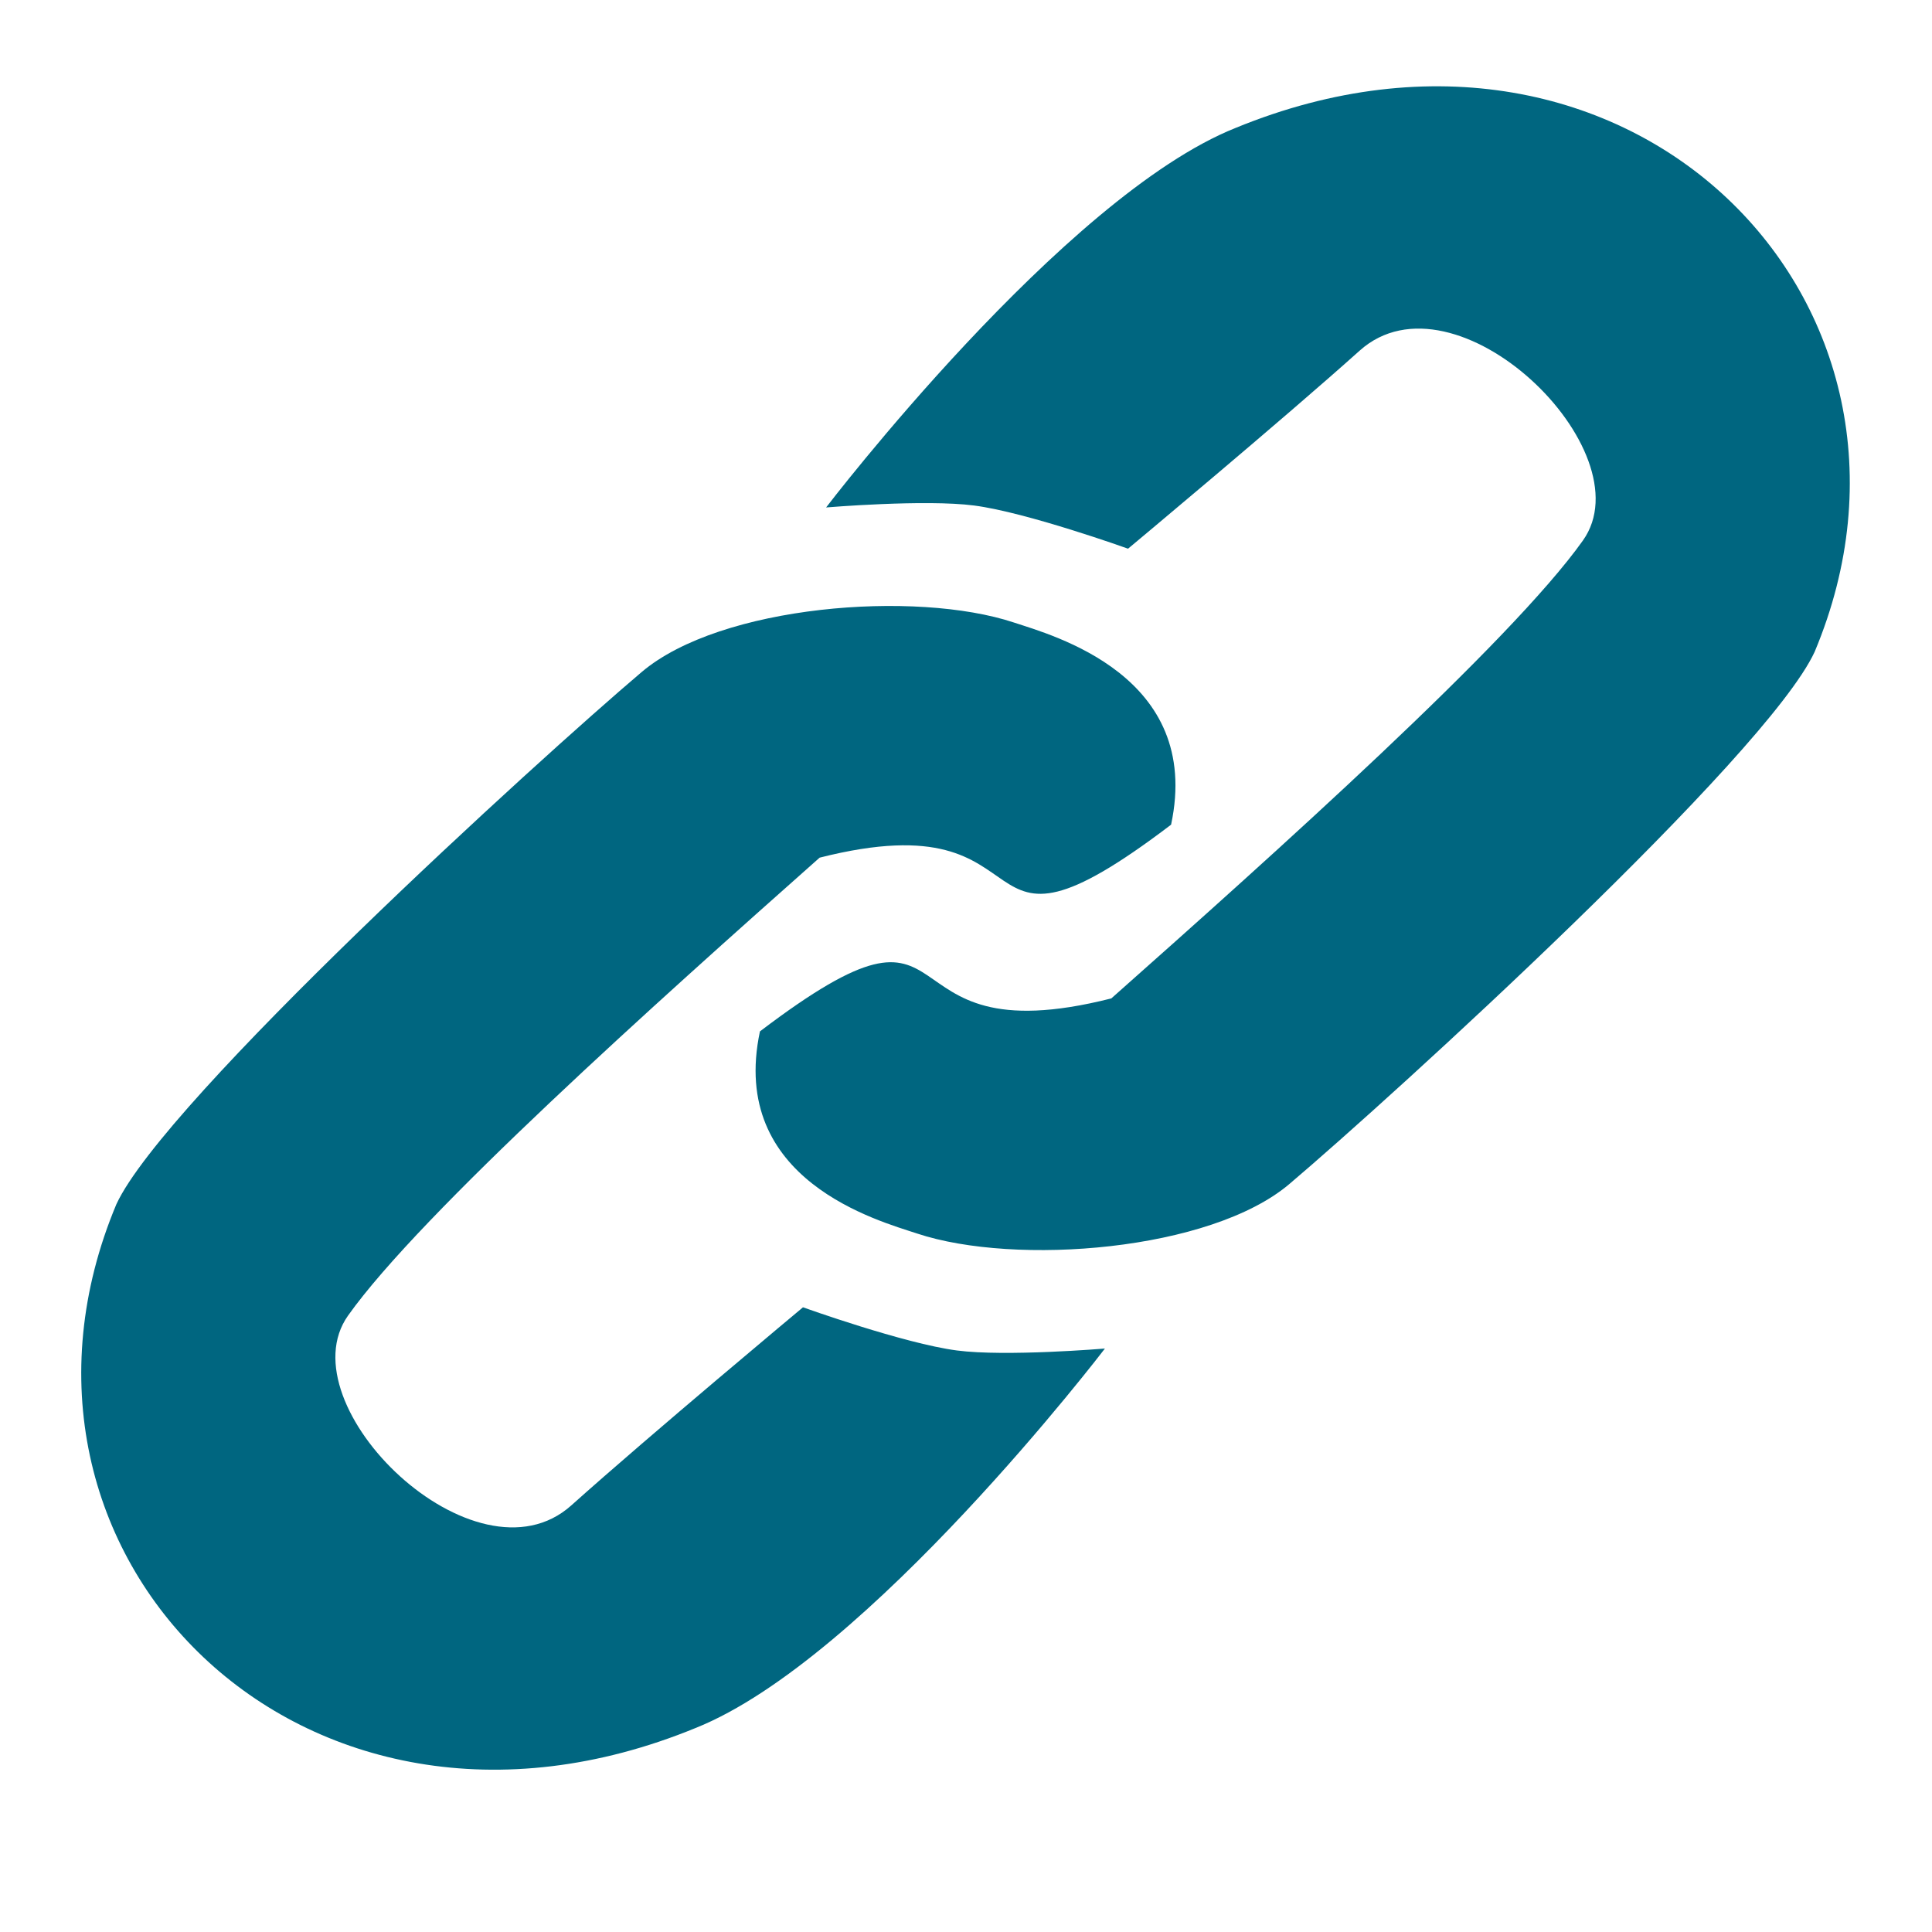
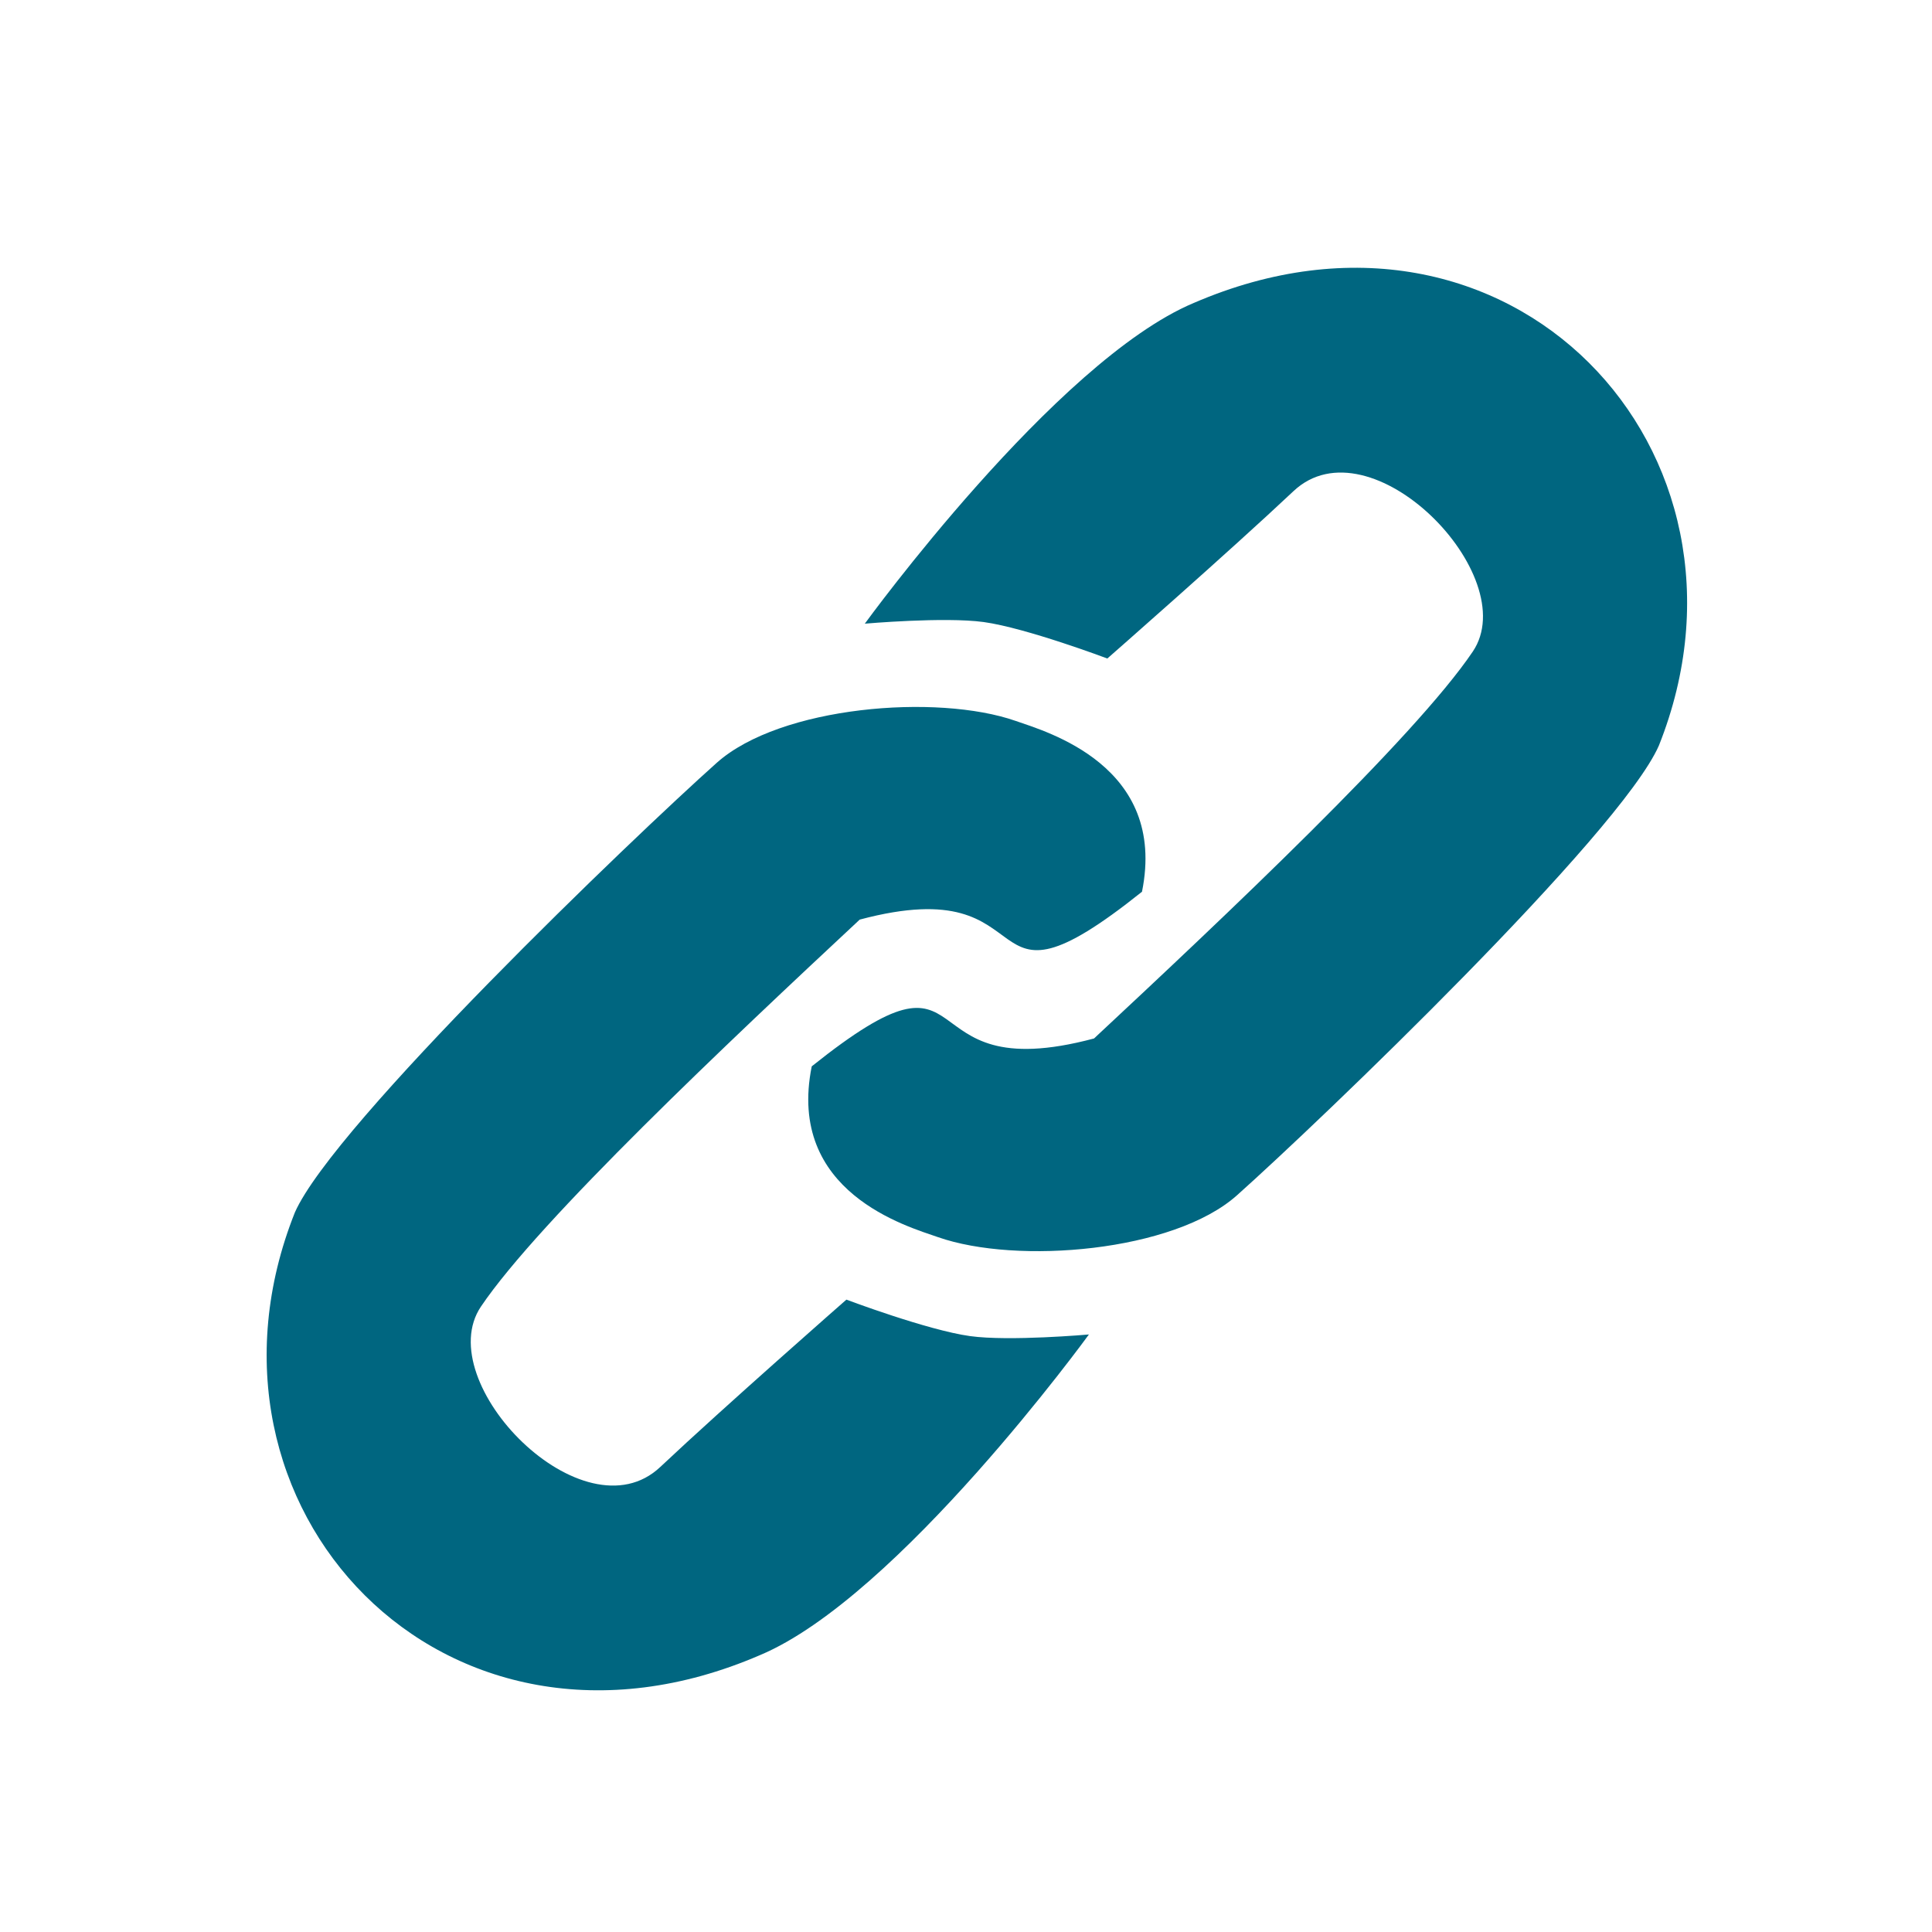
<svg xmlns="http://www.w3.org/2000/svg" width="32" height="32" id="svg2" version="1.1">
  <defs id="defs4" />
  <g id="layer1" transform="translate(0,-1020.362)">
-     <path style="fill:#006680;stroke:none" d="m 13.575,1034.568 c -2.676,2.373 -6.615,5.899 -7.81,7.584 -1.053,1.485 2.113,4.564 3.699,3.143 1.312,-1.175 3.836,-3.28 3.836,-3.28 0,0 1.674,0.601 2.549,0.715 0.81,0.106 2.452,-0.032 2.452,-0.032 0,0 -3.932,5.149 -6.782,6.286 -6.522,2.677 -12.01,-2.909 -9.591,-8.677 0.798,-1.724 6.987,-7.362 8.7,-8.814 1.308,-1.109 4.537,-1.361 6.166,-0.82 0.629,0.209 3.129,0.876 2.603,3.348 -3.632,2.76 -1.825,-0.468 -5.823,0.547 z" id="path3772" />
-     <path id="path3774" d="m 18.409,1036.897 c 2.676,-2.373 6.615,-5.899 7.81,-7.584 1.053,-1.485 -2.113,-4.564 -3.699,-3.143 -1.312,1.176 -3.836,3.28 -3.836,3.28 0,0 -1.674,-0.601 -2.549,-0.715 -0.81,-0.106 -2.452,0.032 -2.452,0.032 0,0 3.932,-5.149 6.782,-6.286 6.522,-2.677 12.01,2.909 9.591,8.678 -0.798,1.724 -6.987,7.362 -8.7,8.814 -1.308,1.109 -4.537,1.361 -6.166,0.82 -0.629,-0.209 -3.129,-0.876 -2.603,-3.348 3.632,-2.76 1.825,0.468 5.823,-0.547 z" style="fill:#006680;stroke:none" />
+     <path style="fill:#006680;stroke:none" d="m 14.239,1035.594 c -2.15,2.005 -5.313,4.984 -6.273,6.409 -0.846,1.255 1.697,3.857 2.971,2.656 1.054,-0.993 3.082,-2.771 3.082,-2.771 0,0 1.345,0.507 2.048,0.604 0.651,0.09 1.969,-0.027 1.969,-0.027 0,0 -3.159,4.351 -5.448,5.311 -5.239,2.262 -9.646,-2.458 -7.704,-7.332 0.641,-1.457 5.612,-6.22 6.988,-7.448 1.05,-0.937 3.645,-1.15 4.952,-0.693 0.505,0.177 2.513,0.74 2.091,2.829 -2.917,2.332 -1.466,-0.396 -4.677,0.462 z" id="path3772" />
+     <path id="path3774" d="m 18.121,1037.562 c 2.15,-2.005 5.313,-4.984 6.273,-6.408 0.846,-1.255 -1.697,-3.857 -2.971,-2.656 -1.054,0.993 -3.082,2.771 -3.082,2.771 0,0 -1.345,-0.507 -2.048,-0.604 -0.651,-0.089 -1.969,0.027 -1.969,0.027 0,0 3.159,-4.351 5.448,-5.312 5.239,-2.262 9.647,2.458 7.704,7.332 -0.641,1.457 -5.612,6.22 -6.988,7.448 -1.05,0.937 -3.644,1.151 -4.952,0.693 -0.505,-0.177 -2.513,-0.74 -2.091,-2.829 2.917,-2.332 1.466,0.396 4.677,-0.462 z" style="fill:#006680;stroke:none" />
  </g>
</svg>
